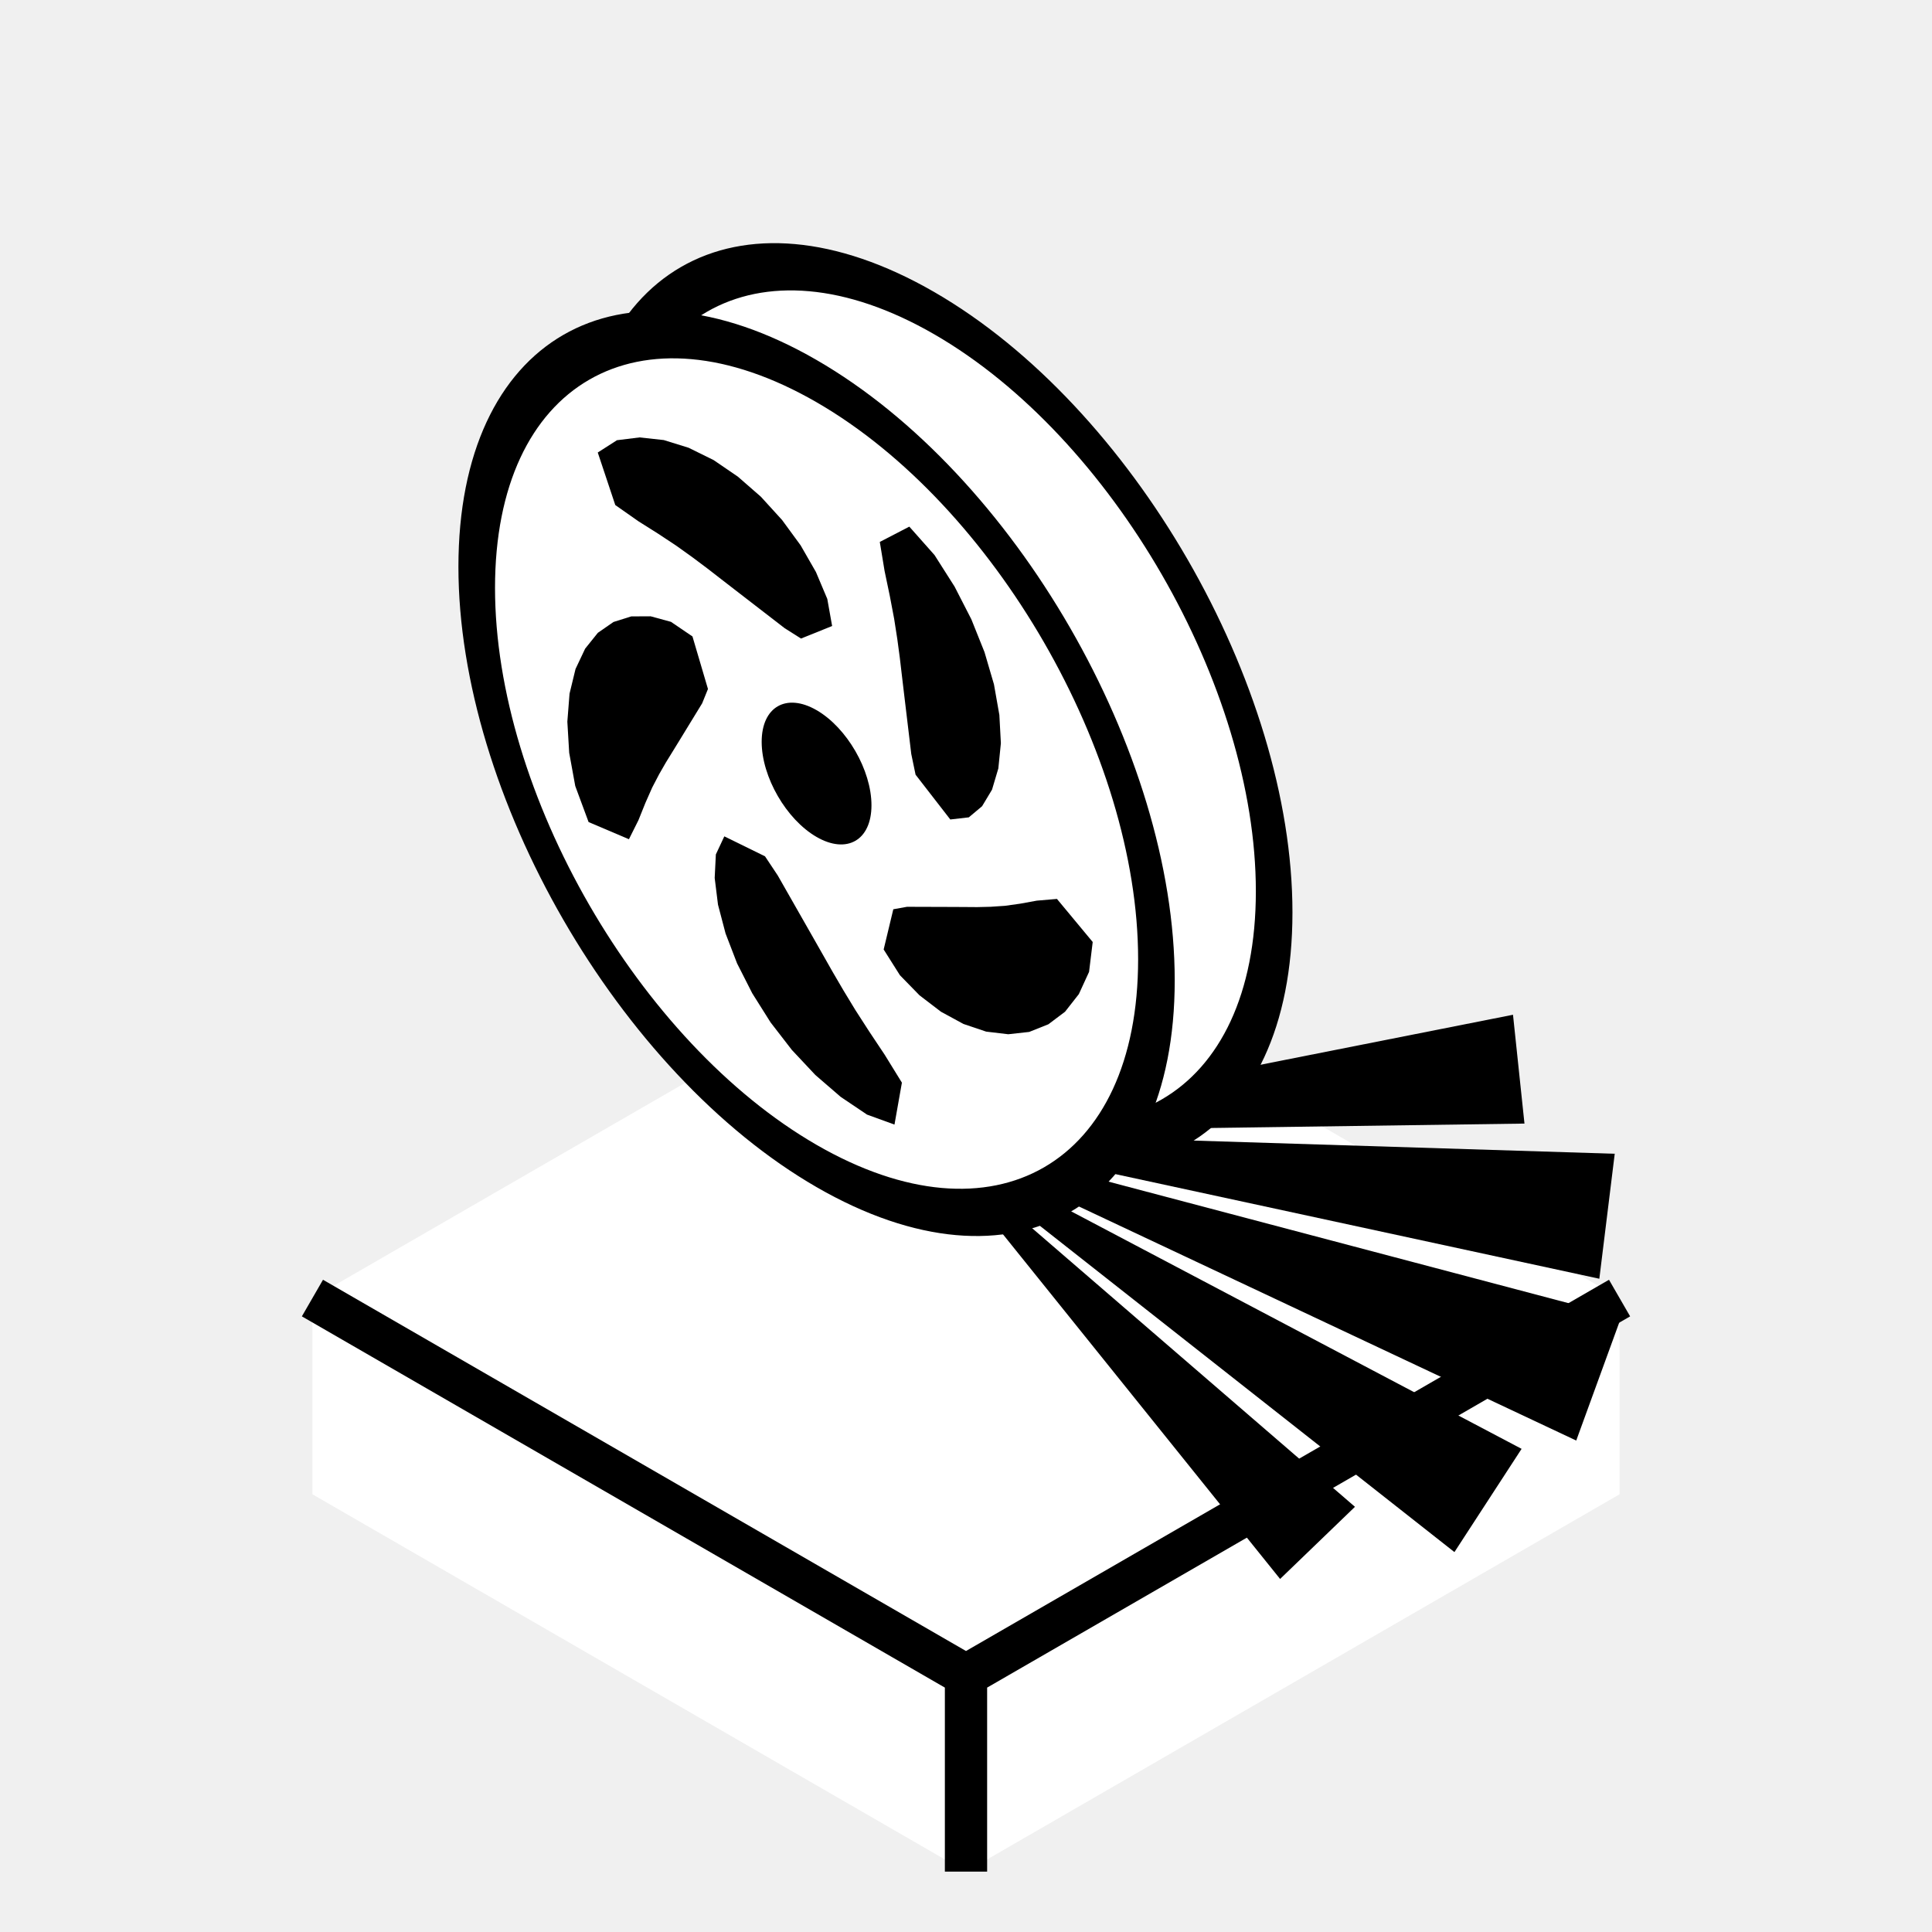
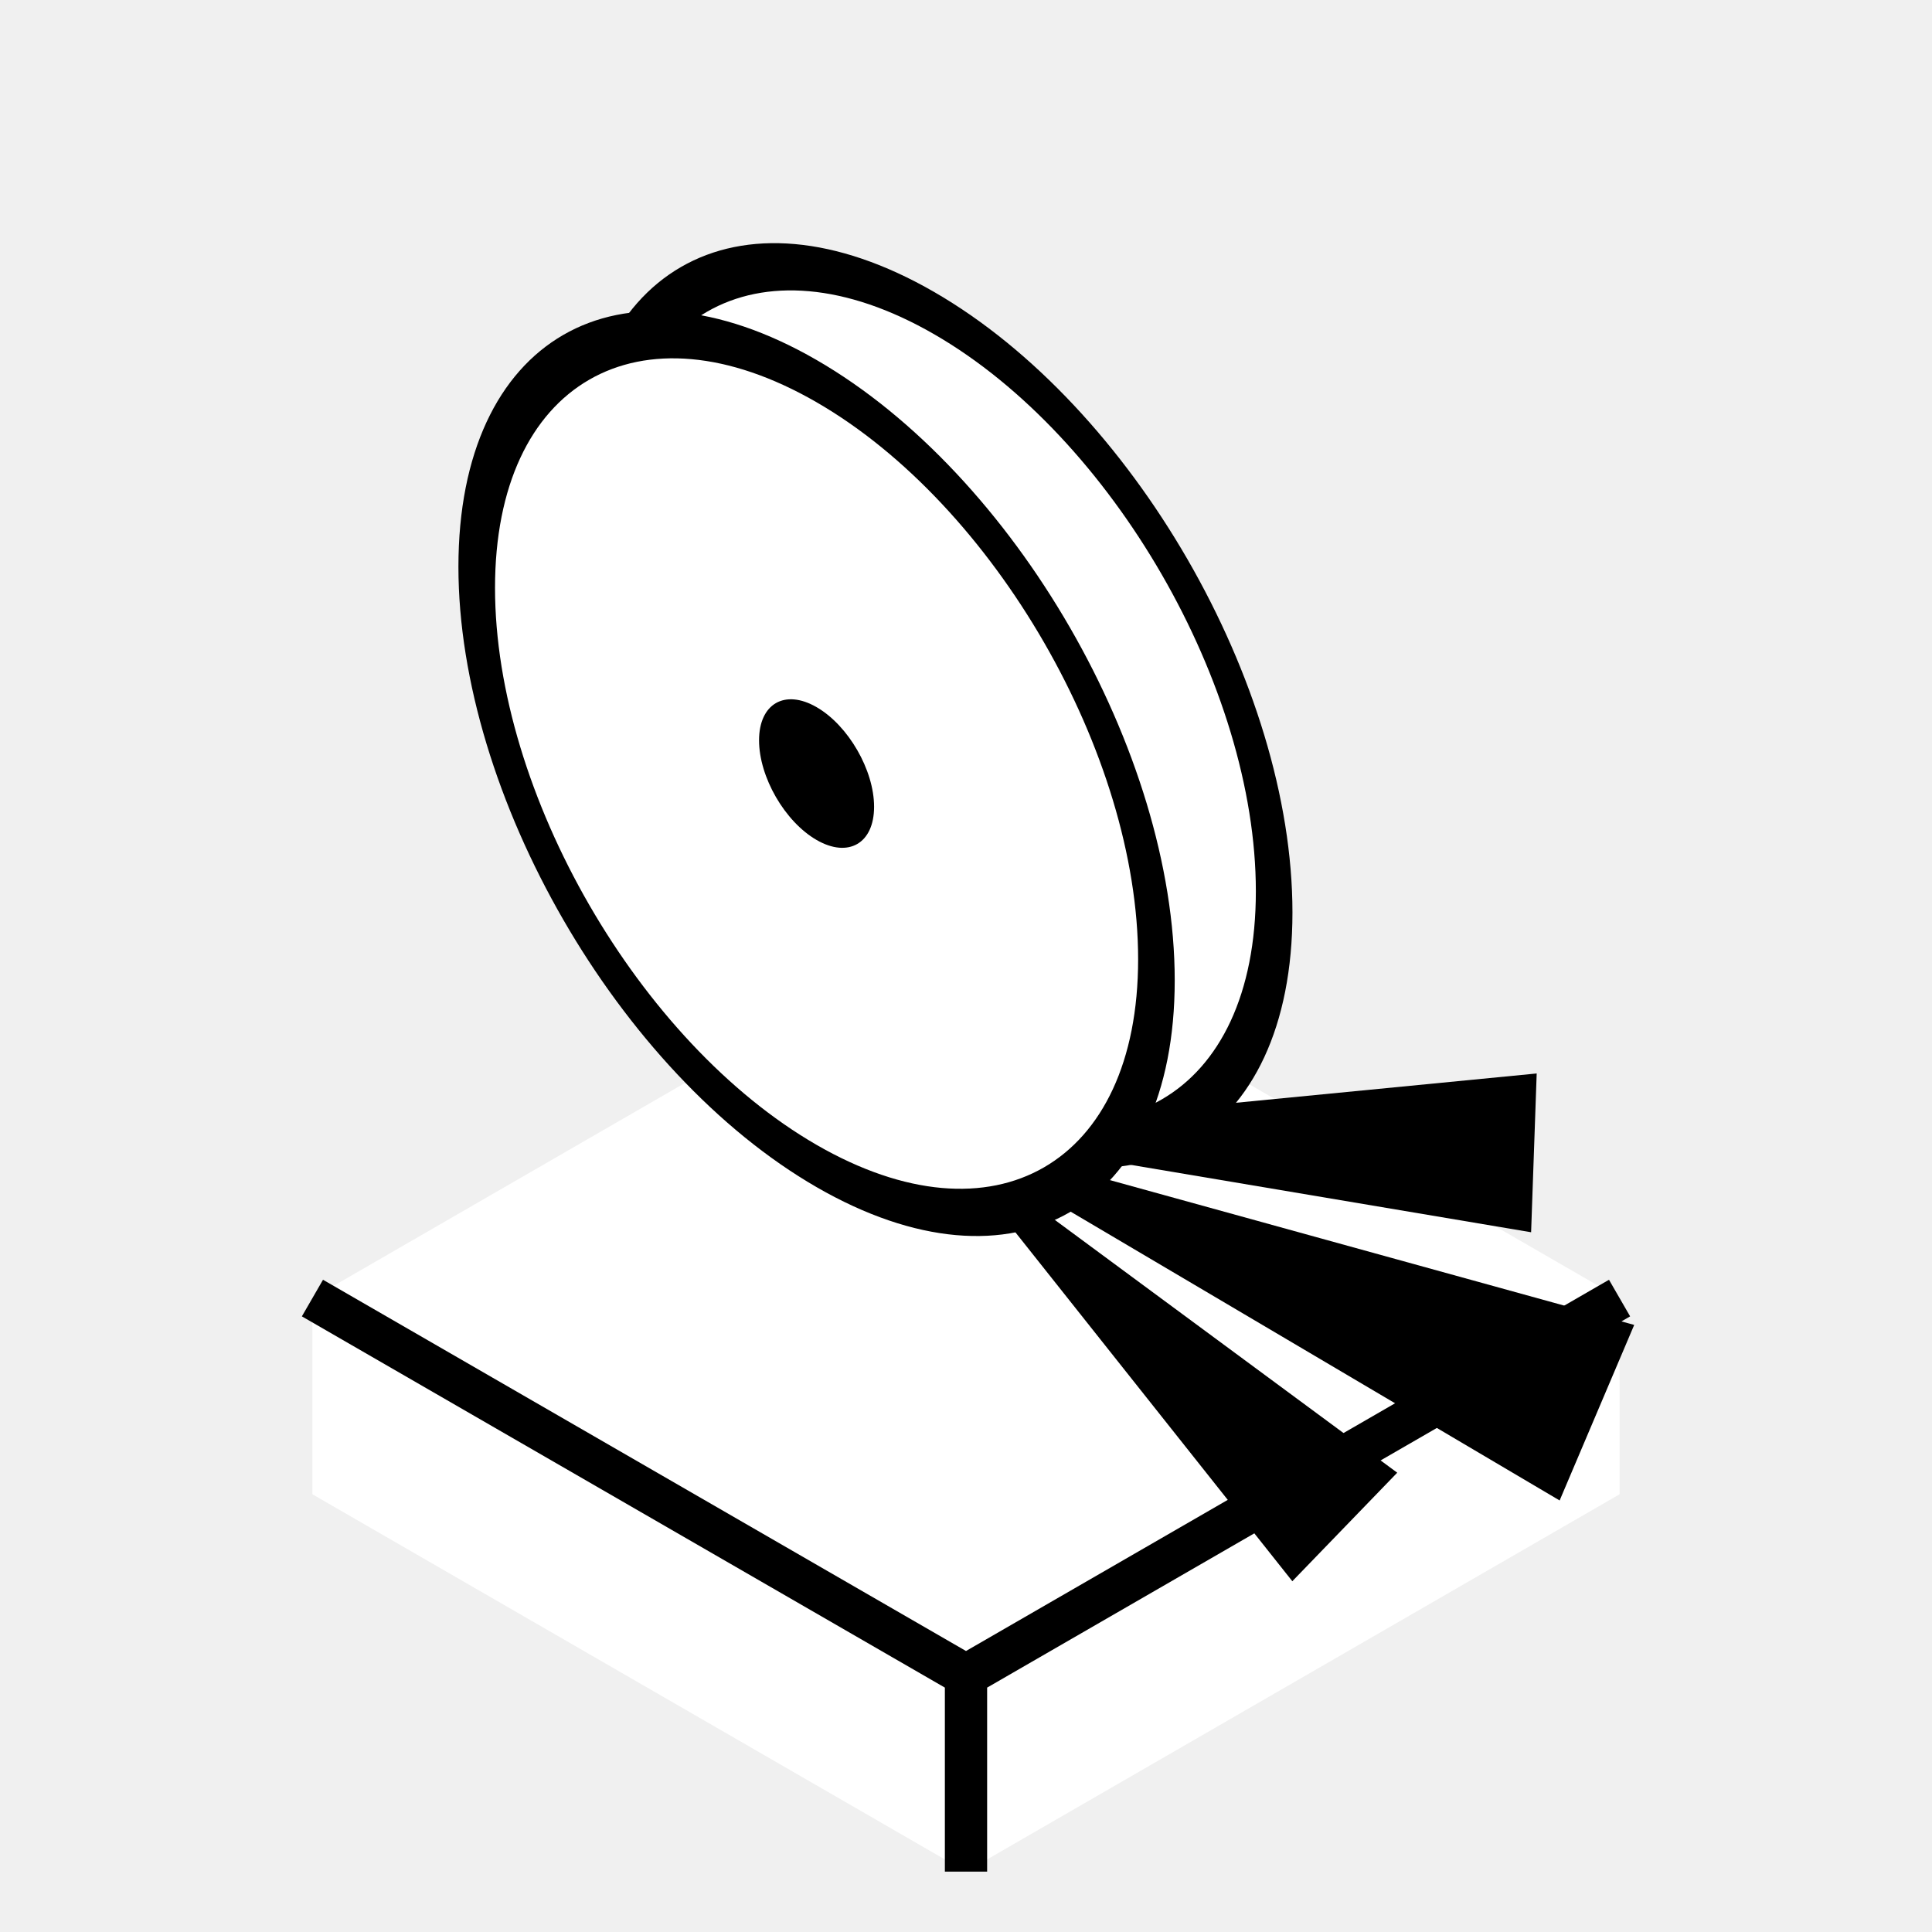
<svg xmlns="http://www.w3.org/2000/svg" viewBox="0 0 128 128" width="128" height="128">
  <path d="M64 61L107.3 86L107.3 99L64 124L20.7 99L20.7 86Z" fill="#fff" />
  <path d="M64 111V124M20.7 86L64 111L107.3 86" fill="none" stroke="#000" stroke-width="2.8" />
-   <g transform="translate(61 75)">
-     <path class="ray" d="M0 0L39.24 -7.77L40 -0.56Z" fill="#000" />
-     <path class="ray" d="M0 0L45.98 1.44L44.96 9.72Z" fill="#000" />
-     <path class="ray" d="M0 0L46.41 12.26L43.43 20.44Z" fill="#000" />
-     <path class="ray" d="M0 0L39.81 20.99L35.36 27.83Z" fill="#000" />
-     <path class="ray" d="M0 0L28.77 24.83L23.81 29.61Z" fill="#000" />
+   <g transform="translate(62 75)">
+     <path class="ray" d="M0 0L39.81 -3.88L39.44 6.64Z" fill="#000" />
+     <path class="ray" d="M0 0L46.27 12.78L41.33 24.41Z" fill="#000" />
+     <path class="ray" d="M0 0L30.57 22.57L23.62 29.76Z" fill="#000" />
  </g>
  <circle r="26" transform="matrix(0.866 0.5 0 1 61.9 46.75)" fill="#fff" stroke="#000" stroke-width="2.8" />
  <g transform="matrix(0.866 0.5 0 1 54.1 51.25)">
    <circle r="26" fill="#fff" stroke="#000" stroke-width="2.8" />
-     <g fill="#000">
-       <path d="M10.37 1.19L11.98 0.82L13.33 -0.05L14.51 -1.22L15.48 -2.64L16.21 -4.26L16.66 -6.02L16.83 -7.88L16.69 -9.79L16.25 -11.69L15.5 -13.54L14.45 -15.27L12.9 -16.74L10.09 -15.4L9.9 -13.63L9.83 -12.12L9.73 -10.74L9.58 -9.49L9.41 -8.35L9.23 -7.3L9.06 -6.3L8.9 -5.35L8.74 -4.4L8.58 -3.45L8.41 -2.44L8.35 -1.19Z" transform="rotate(-90)" />
-       <path d="M10.37 1.19L11.98 0.82L13.33 -0.05L14.51 -1.22L15.48 -2.64L16.21 -4.26L16.66 -6.02L16.83 -7.88L16.69 -9.79L16.25 -11.69L15.5 -13.54L14.45 -15.27L12.9 -16.74L10.09 -15.4L9.9 -13.63L9.83 -12.12L9.73 -10.74L9.58 -9.49L9.41 -8.35L9.23 -7.3L9.06 -6.3L8.9 -5.35L8.74 -4.4L8.58 -3.45L8.41 -2.44L8.35 -1.19Z" transform="rotate(-18)" />
-       <path d="M10.37 1.19L11.98 0.82L13.33 -0.05L14.51 -1.22L15.48 -2.64L16.21 -4.26L16.66 -6.02L16.83 -7.88L16.69 -9.79L16.25 -11.69L15.5 -13.54L14.45 -15.27L12.9 -16.74L10.09 -15.4L9.9 -13.63L9.83 -12.12L9.73 -10.74L9.58 -9.49L9.41 -8.35L9.23 -7.3L9.06 -6.3L8.9 -5.35L8.74 -4.4L8.58 -3.45L8.41 -2.44L8.35 -1.19Z" transform="rotate(54)" />
-       <path d="M10.37 1.19L11.98 0.82L13.33 -0.05L14.51 -1.22L15.48 -2.64L16.21 -4.26L16.66 -6.02L16.83 -7.88L16.69 -9.79L16.25 -11.69L15.5 -13.54L14.45 -15.27L12.9 -16.74L10.09 -15.4L9.9 -13.63L9.83 -12.12L9.73 -10.74L9.58 -9.49L9.41 -8.35L9.23 -7.3L9.06 -6.3L8.9 -5.35L8.74 -4.4L8.58 -3.45L8.41 -2.44L8.35 -1.19Z" transform="rotate(126)" />
-       <path d="M10.37 1.19L11.98 0.82L13.33 -0.05L14.51 -1.22L15.48 -2.64L16.21 -4.26L16.66 -6.02L16.83 -7.88L16.69 -9.79L16.25 -11.69L15.5 -13.54L14.45 -15.27L12.9 -16.74L10.09 -15.4L9.9 -13.63L9.83 -12.12L9.73 -10.74L9.58 -9.49L9.41 -8.35L9.23 -7.3L9.06 -6.3L8.9 -5.35L8.74 -4.4L8.58 -3.45L8.41 -2.44L8.35 -1.19Z" transform="rotate(198)" />
-       <circle r="4.2" />
-     </g>
+     <circle r="4.4" fill="#000" />
  </g>
</svg>
